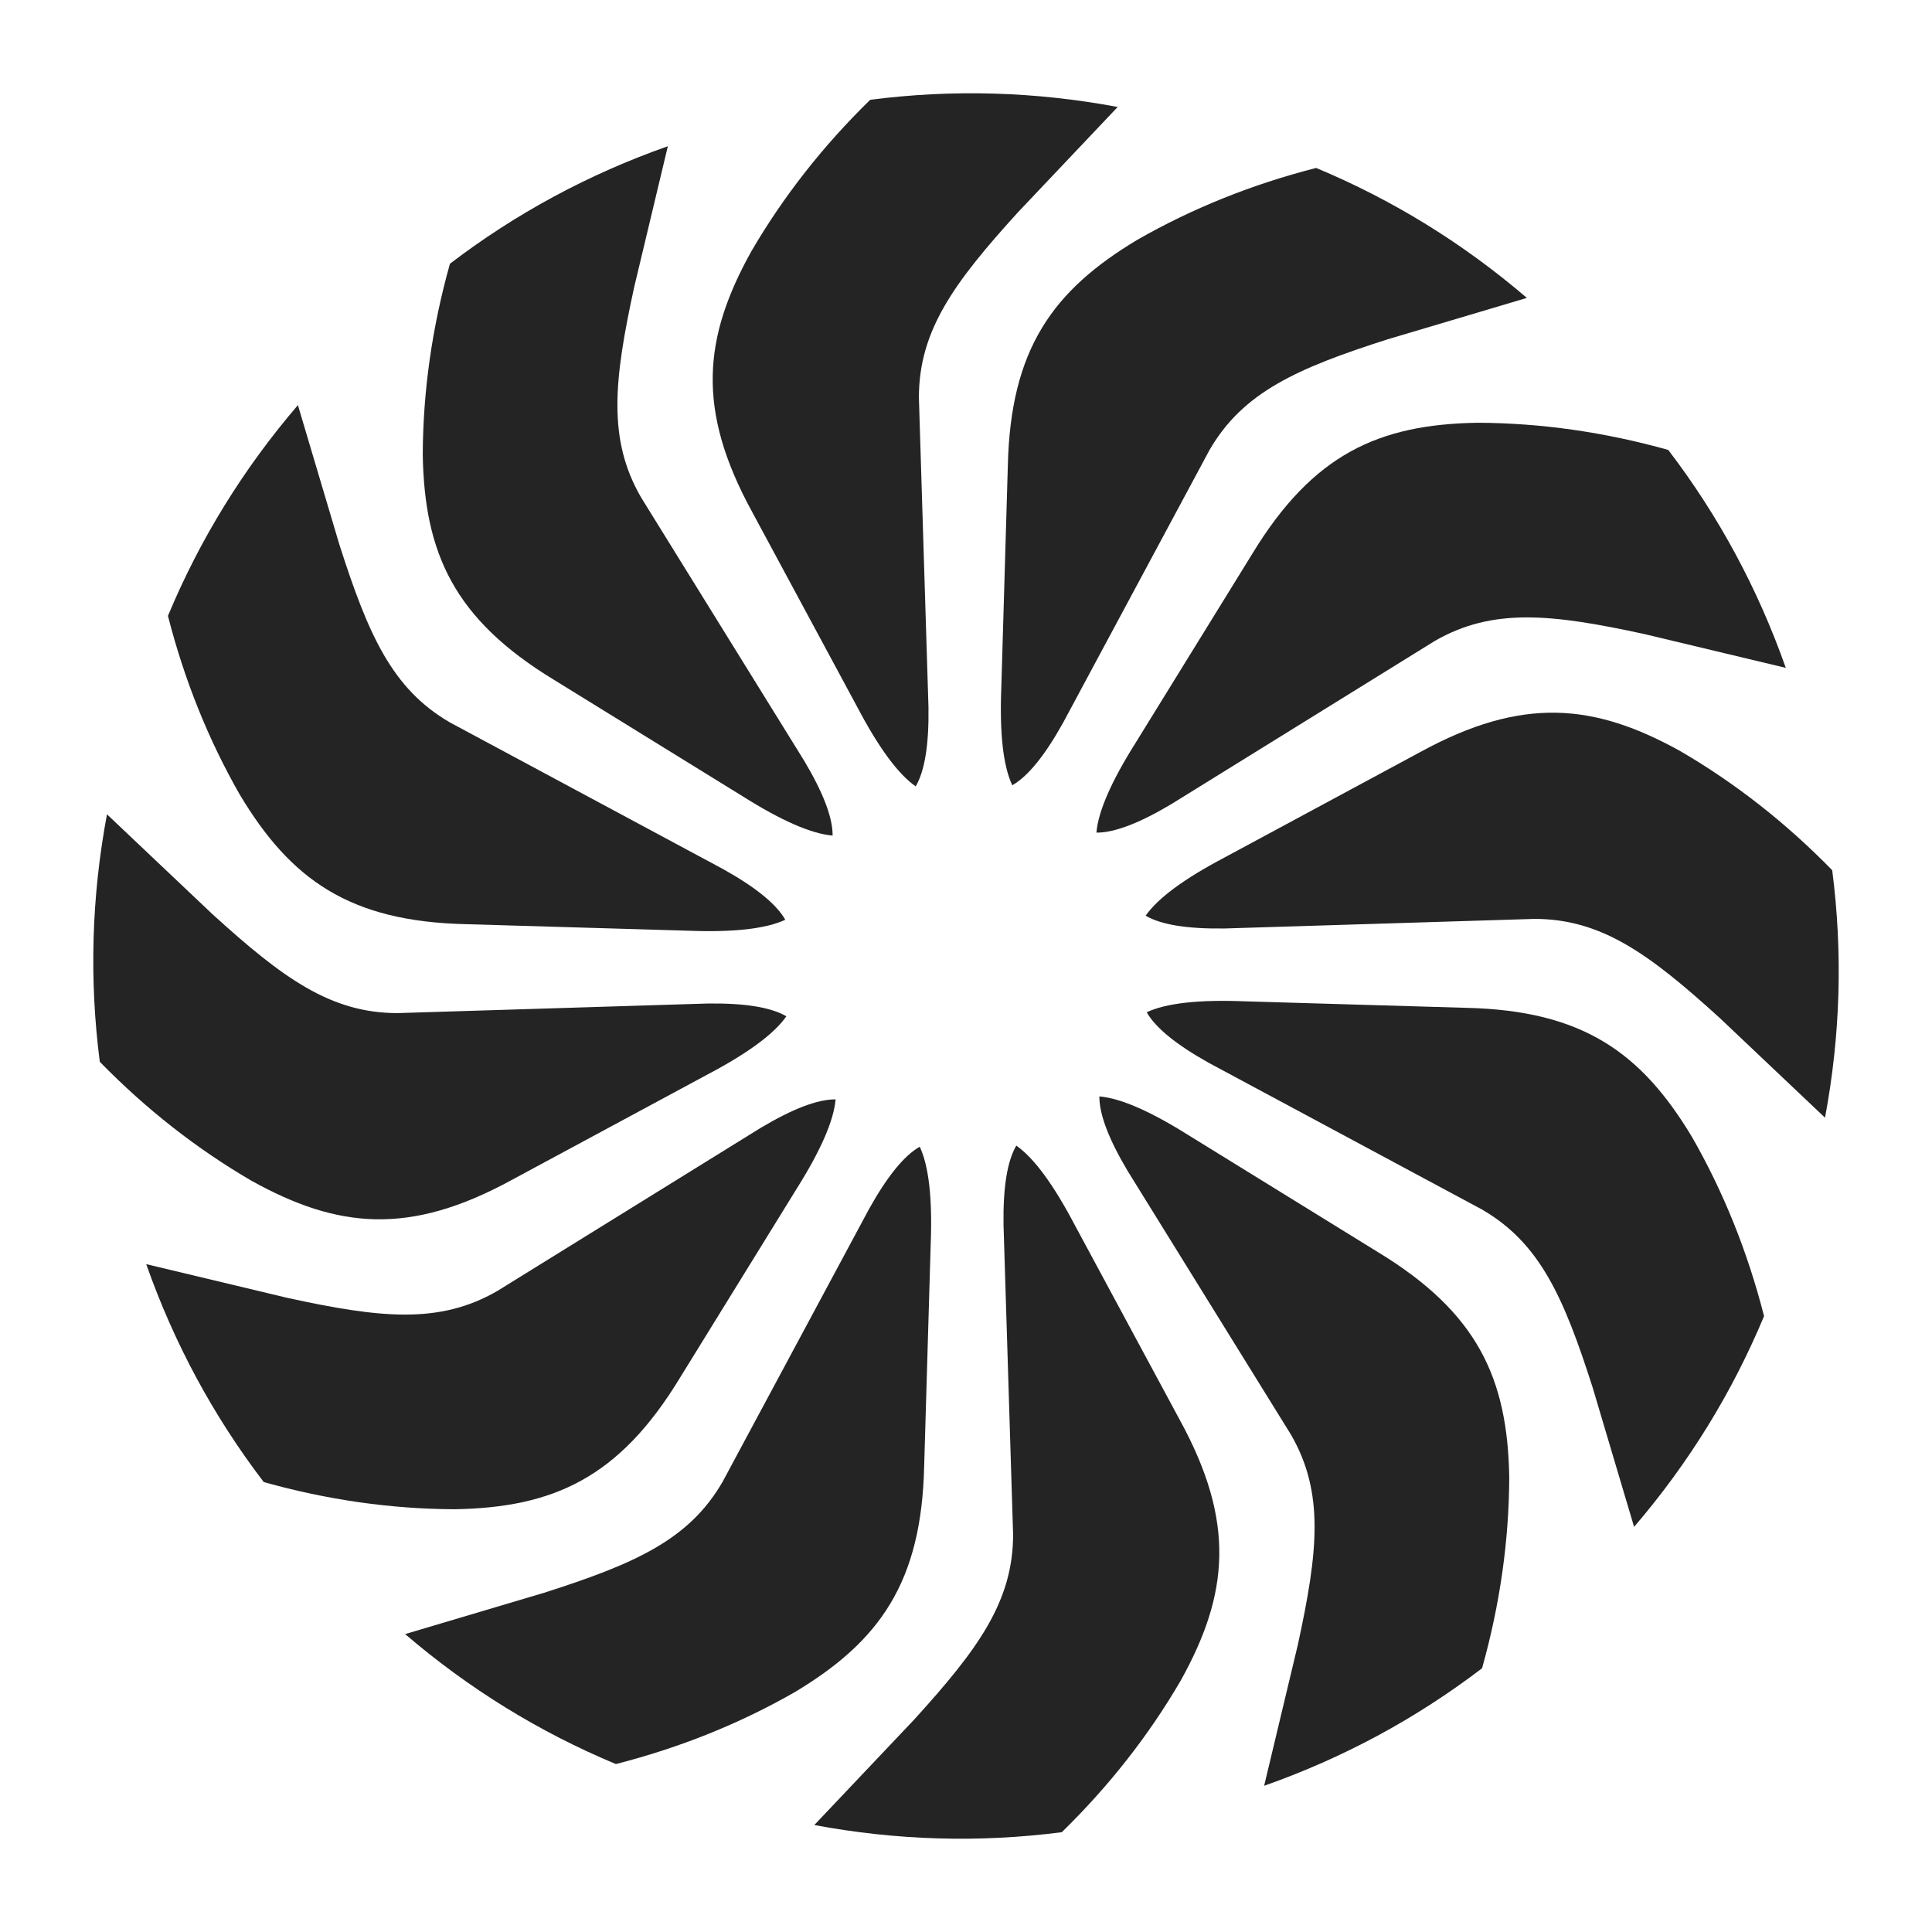
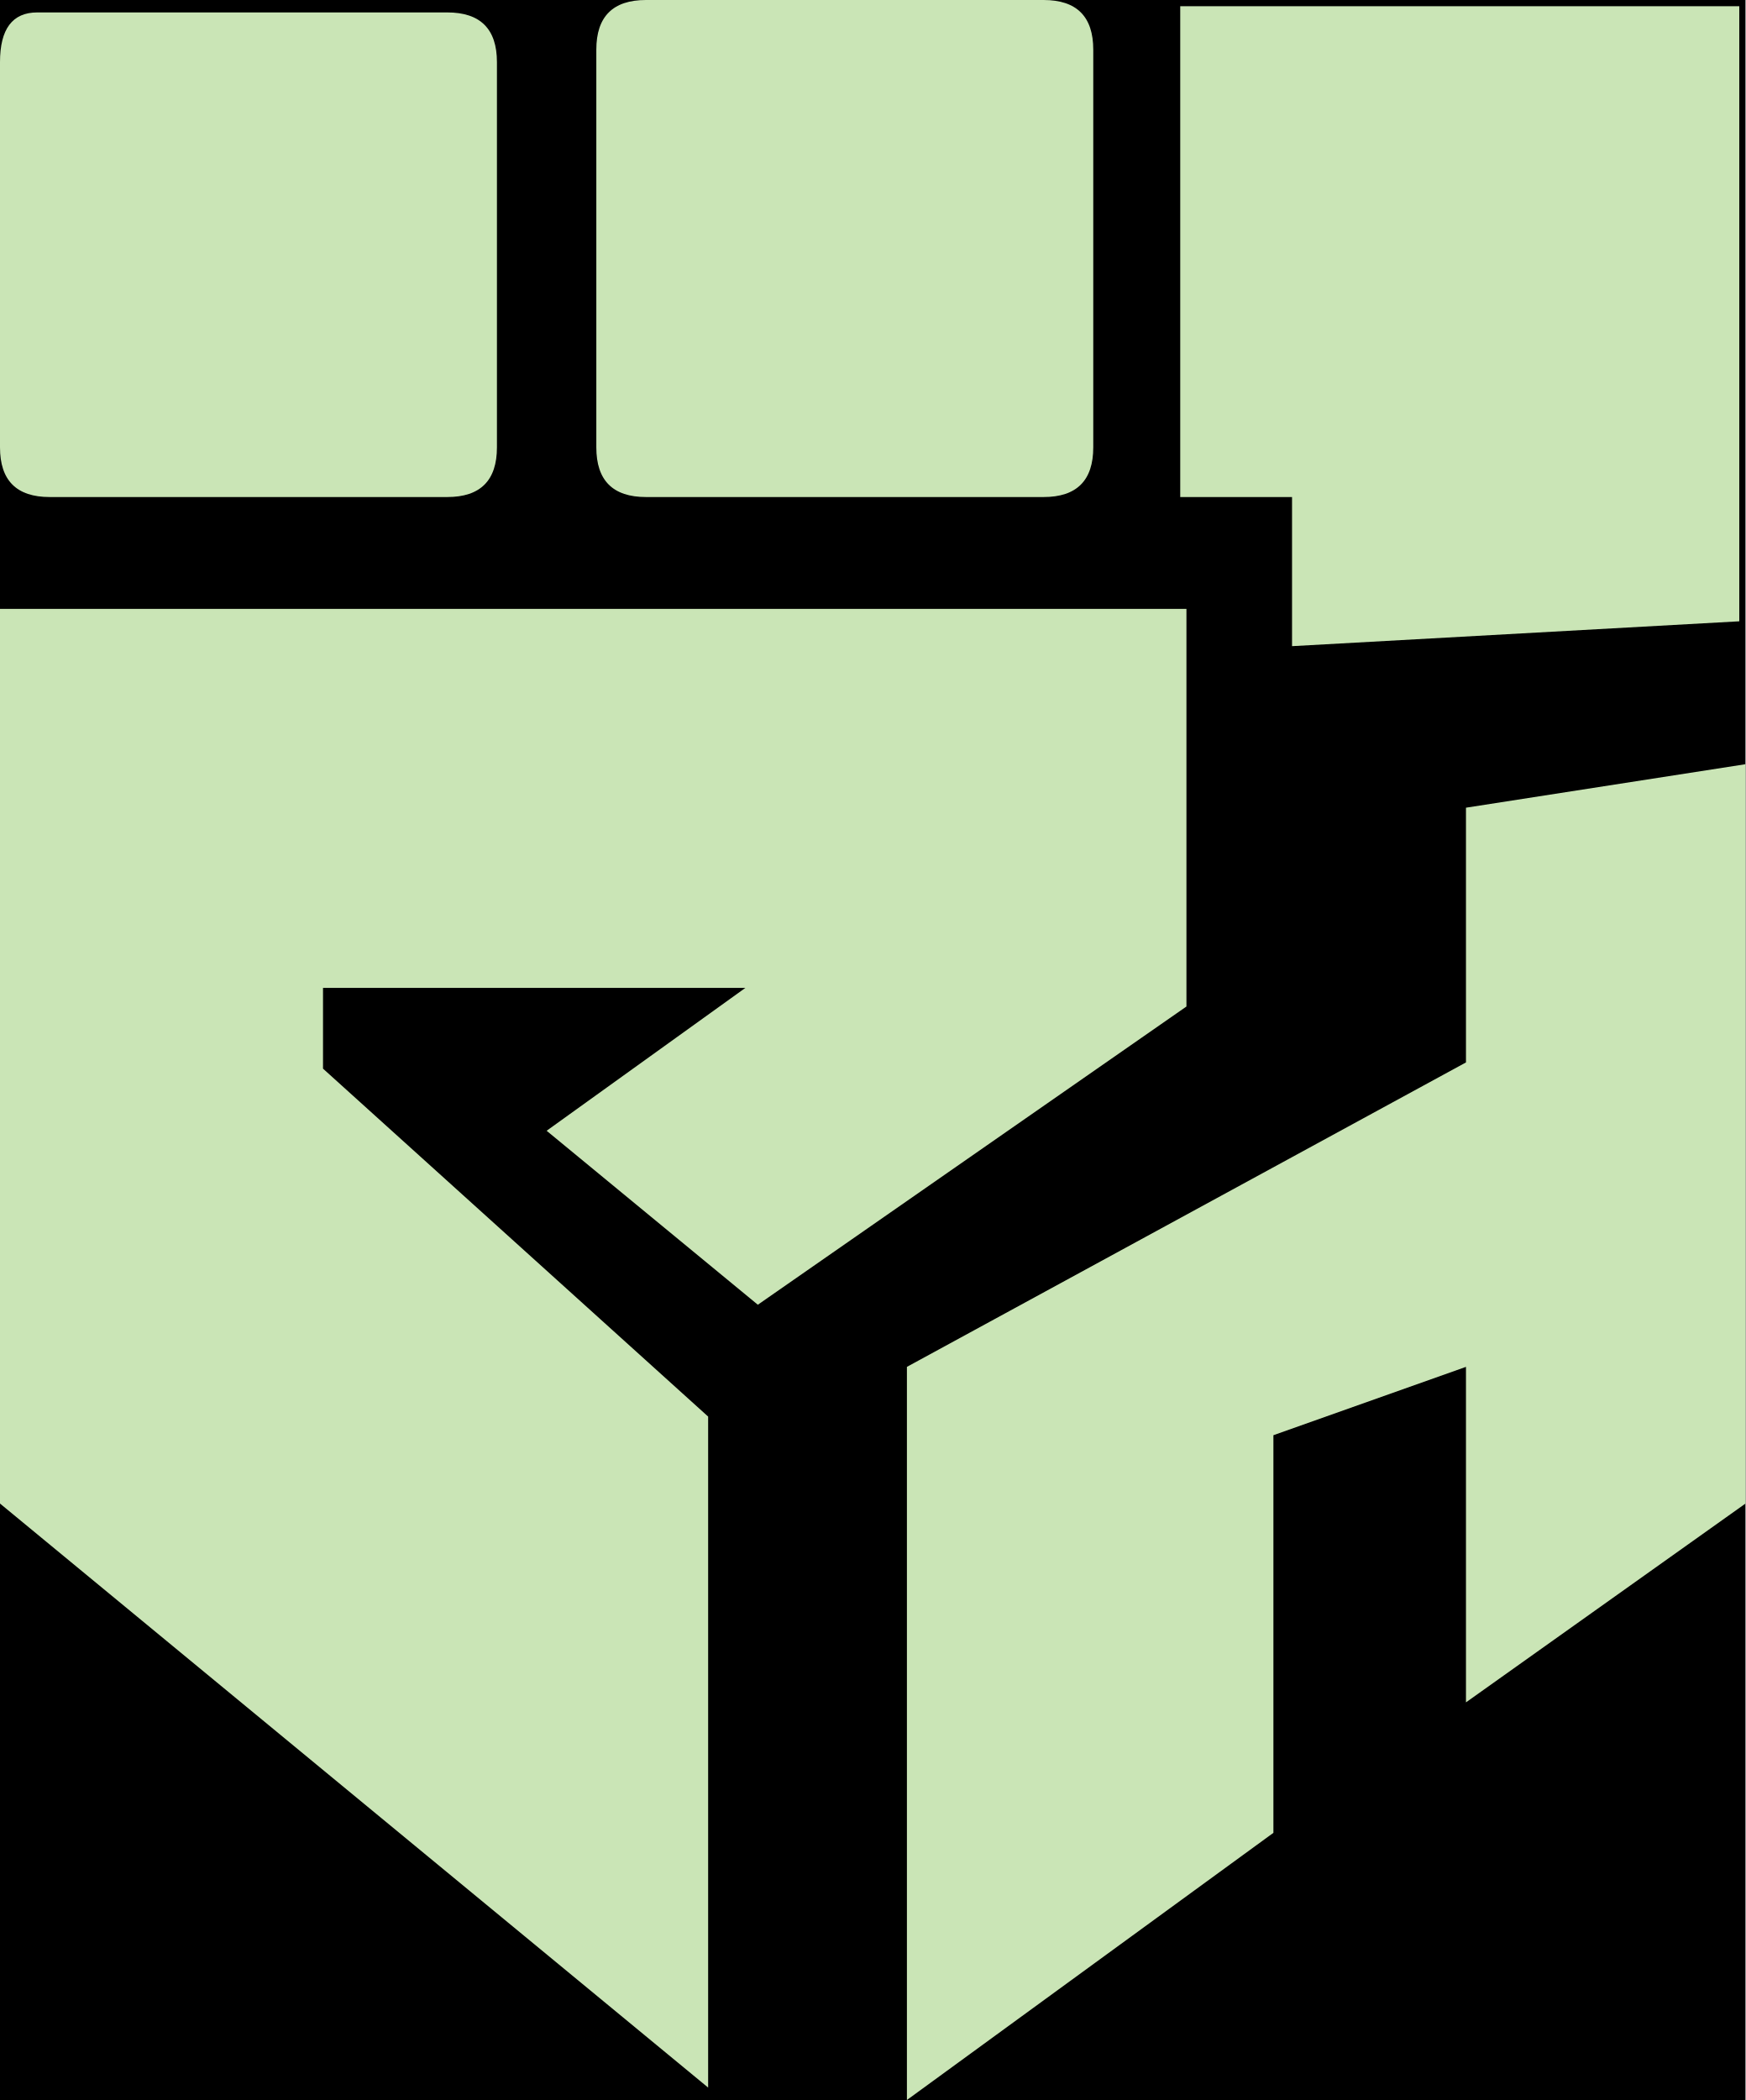
- <svg xmlns="http://www.w3.org/2000/svg" viewBox="24 6 242 242" width="242" height="242">
-   <g fill="#242424">
-     <path transform="rotate(0 145 127)" d="M 133 18.5 Q 148.5 16.5 164 19.4 L 151.5 32.6 C 143.5 41.4 139.1 47.4 139.1 55.8 L 140.3 94.6 Q 140.4 101.6 138.7 104.5 Q 135.4 102.2 131.4 94.6 L 118.2 70.1 C 111.2 57.3 112.1 48.3 118.1 37.5 Q 124.1 27.2 133 18.5 Z" />
-     <path transform="rotate(30 145 127)" d="M 133 18.5 Q 148.5 16.5 164 19.4 L 151.5 32.6 C 143.5 41.4 139.1 47.4 139.1 55.8 L 140.3 94.6 Q 140.4 101.6 138.7 104.5 Q 135.4 102.2 131.4 94.6 L 118.2 70.1 C 111.2 57.3 112.1 48.3 118.1 37.5 Q 124.1 27.2 133 18.5 Z" />
-     <path transform="rotate(60 145 127)" d="M 133 18.5 Q 148.5 16.5 164 19.4 L 151.5 32.6 C 143.5 41.4 139.1 47.4 139.1 55.8 L 140.3 94.6 Q 140.4 101.6 138.7 104.5 Q 135.4 102.2 131.4 94.6 L 118.2 70.1 C 111.2 57.3 112.1 48.3 118.1 37.5 Q 124.1 27.2 133 18.5 Z" />
-     <path transform="rotate(90 145 127)" d="M 133 18.5 Q 148.5 16.5 164 19.4 L 151.5 32.6 C 143.5 41.4 139.1 47.4 139.1 55.8 L 140.3 94.6 Q 140.4 101.6 138.7 104.5 Q 135.4 102.2 131.4 94.6 L 118.2 70.1 C 111.2 57.3 112.1 48.3 118.1 37.5 Q 124.1 27.2 133 18.5 Z" />
-     <path transform="rotate(120 145 127)" d="M 133 18.5 Q 148.5 16.5 164 19.4 L 151.5 32.6 C 143.5 41.4 139.1 47.4 139.1 55.8 L 140.3 94.6 Q 140.4 101.6 138.7 104.5 Q 135.4 102.2 131.4 94.6 L 118.2 70.1 C 111.2 57.3 112.1 48.3 118.1 37.5 Q 124.1 27.2 133 18.5 Z" />
-     <path transform="rotate(150 145 127)" d="M 133 18.5 Q 148.5 16.5 164 19.4 L 151.5 32.6 C 143.5 41.4 139.1 47.4 139.1 55.8 L 140.3 94.6 Q 140.4 101.6 138.7 104.5 Q 135.4 102.2 131.4 94.6 L 118.2 70.1 C 111.2 57.3 112.1 48.3 118.1 37.5 Q 124.1 27.2 133 18.5 Z" />
-     <path transform="rotate(180 145 127)" d="M 133 18.5 Q 148.5 16.5 164 19.4 L 151.5 32.6 C 143.5 41.4 139.1 47.4 139.1 55.8 L 140.3 94.6 Q 140.4 101.6 138.7 104.5 Q 135.4 102.2 131.4 94.6 L 118.2 70.1 C 111.2 57.3 112.1 48.3 118.1 37.5 Q 124.1 27.2 133 18.5 Z" />
-     <path transform="rotate(210 145 127)" d="M 133 18.5 Q 148.5 16.5 164 19.4 L 151.5 32.6 C 143.5 41.4 139.1 47.4 139.1 55.8 L 140.3 94.6 Q 140.4 101.6 138.7 104.5 Q 135.4 102.2 131.4 94.6 L 118.2 70.1 C 111.2 57.3 112.1 48.3 118.1 37.5 Q 124.1 27.2 133 18.5 Z" />
-     <path transform="rotate(240 145 127)" d="M 133 18.5 Q 148.5 16.5 164 19.4 L 151.5 32.6 C 143.5 41.4 139.1 47.4 139.1 55.8 L 140.3 94.6 Q 140.4 101.6 138.7 104.5 Q 135.4 102.2 131.4 94.6 L 118.2 70.1 C 111.2 57.3 112.1 48.3 118.1 37.5 Q 124.1 27.2 133 18.5 Z" />
-     <path transform="rotate(270 145 127)" d="M 133 18.5 Q 148.5 16.5 164 19.4 L 151.5 32.6 C 143.5 41.4 139.1 47.4 139.1 55.8 L 140.3 94.6 Q 140.4 101.6 138.7 104.5 Q 135.4 102.2 131.4 94.6 L 118.2 70.1 C 111.2 57.3 112.1 48.3 118.1 37.5 Q 124.1 27.2 133 18.5 Z" />
-     <path transform="rotate(300 145 127)" d="M 133 18.5 Q 148.5 16.5 164 19.4 L 151.5 32.6 C 143.5 41.4 139.1 47.4 139.1 55.8 L 140.3 94.6 Q 140.4 101.6 138.7 104.5 Q 135.4 102.2 131.4 94.6 L 118.2 70.1 C 111.2 57.3 112.1 48.3 118.1 37.5 Q 124.1 27.2 133 18.5 Z" />
-     <path transform="rotate(330 145 127)" d="M 133 18.5 Q 148.5 16.5 164 19.4 L 151.5 32.6 C 143.5 41.4 139.1 47.4 139.1 55.8 L 140.3 94.6 Q 140.4 101.6 138.7 104.5 Q 135.4 102.2 131.4 94.6 L 118.2 70.1 C 111.2 57.3 112.1 48.3 118.1 37.5 Q 124.1 27.2 133 18.5 Z" />
+ <svg xmlns="http://www.w3.org/2000/svg" viewBox="19 25 140.5 169" width="562" height="676">
+   <rect x="19" y="25" width="140.5" height="169" fill="#000000" />
+   <g fill="#CAE5B6">
+     <path d="M22 26H55Q59 26 59 30V61Q59 65 55 65H23Q19 65 19 61V30Q19 26 22 26Z" />
+     <path d="M71 25H103Q107 25 107 29V61Q107 65 103 65H71Q67 65 67 61V29Q67 25 71 25Z" />
+     <path d="M114 25.5H159V75L123 77V65H114Z" />
+     <path d="M19 74H114.5V106L80 130L63 116L79 104.5H45V111L76 139V193L19 146Z" />
+     <path d="M137 90L159.5 86.5V146L137 162V135L121.5 140.5V172.5L92 194V135L137 110.5Z" />
  </g>
</svg>
